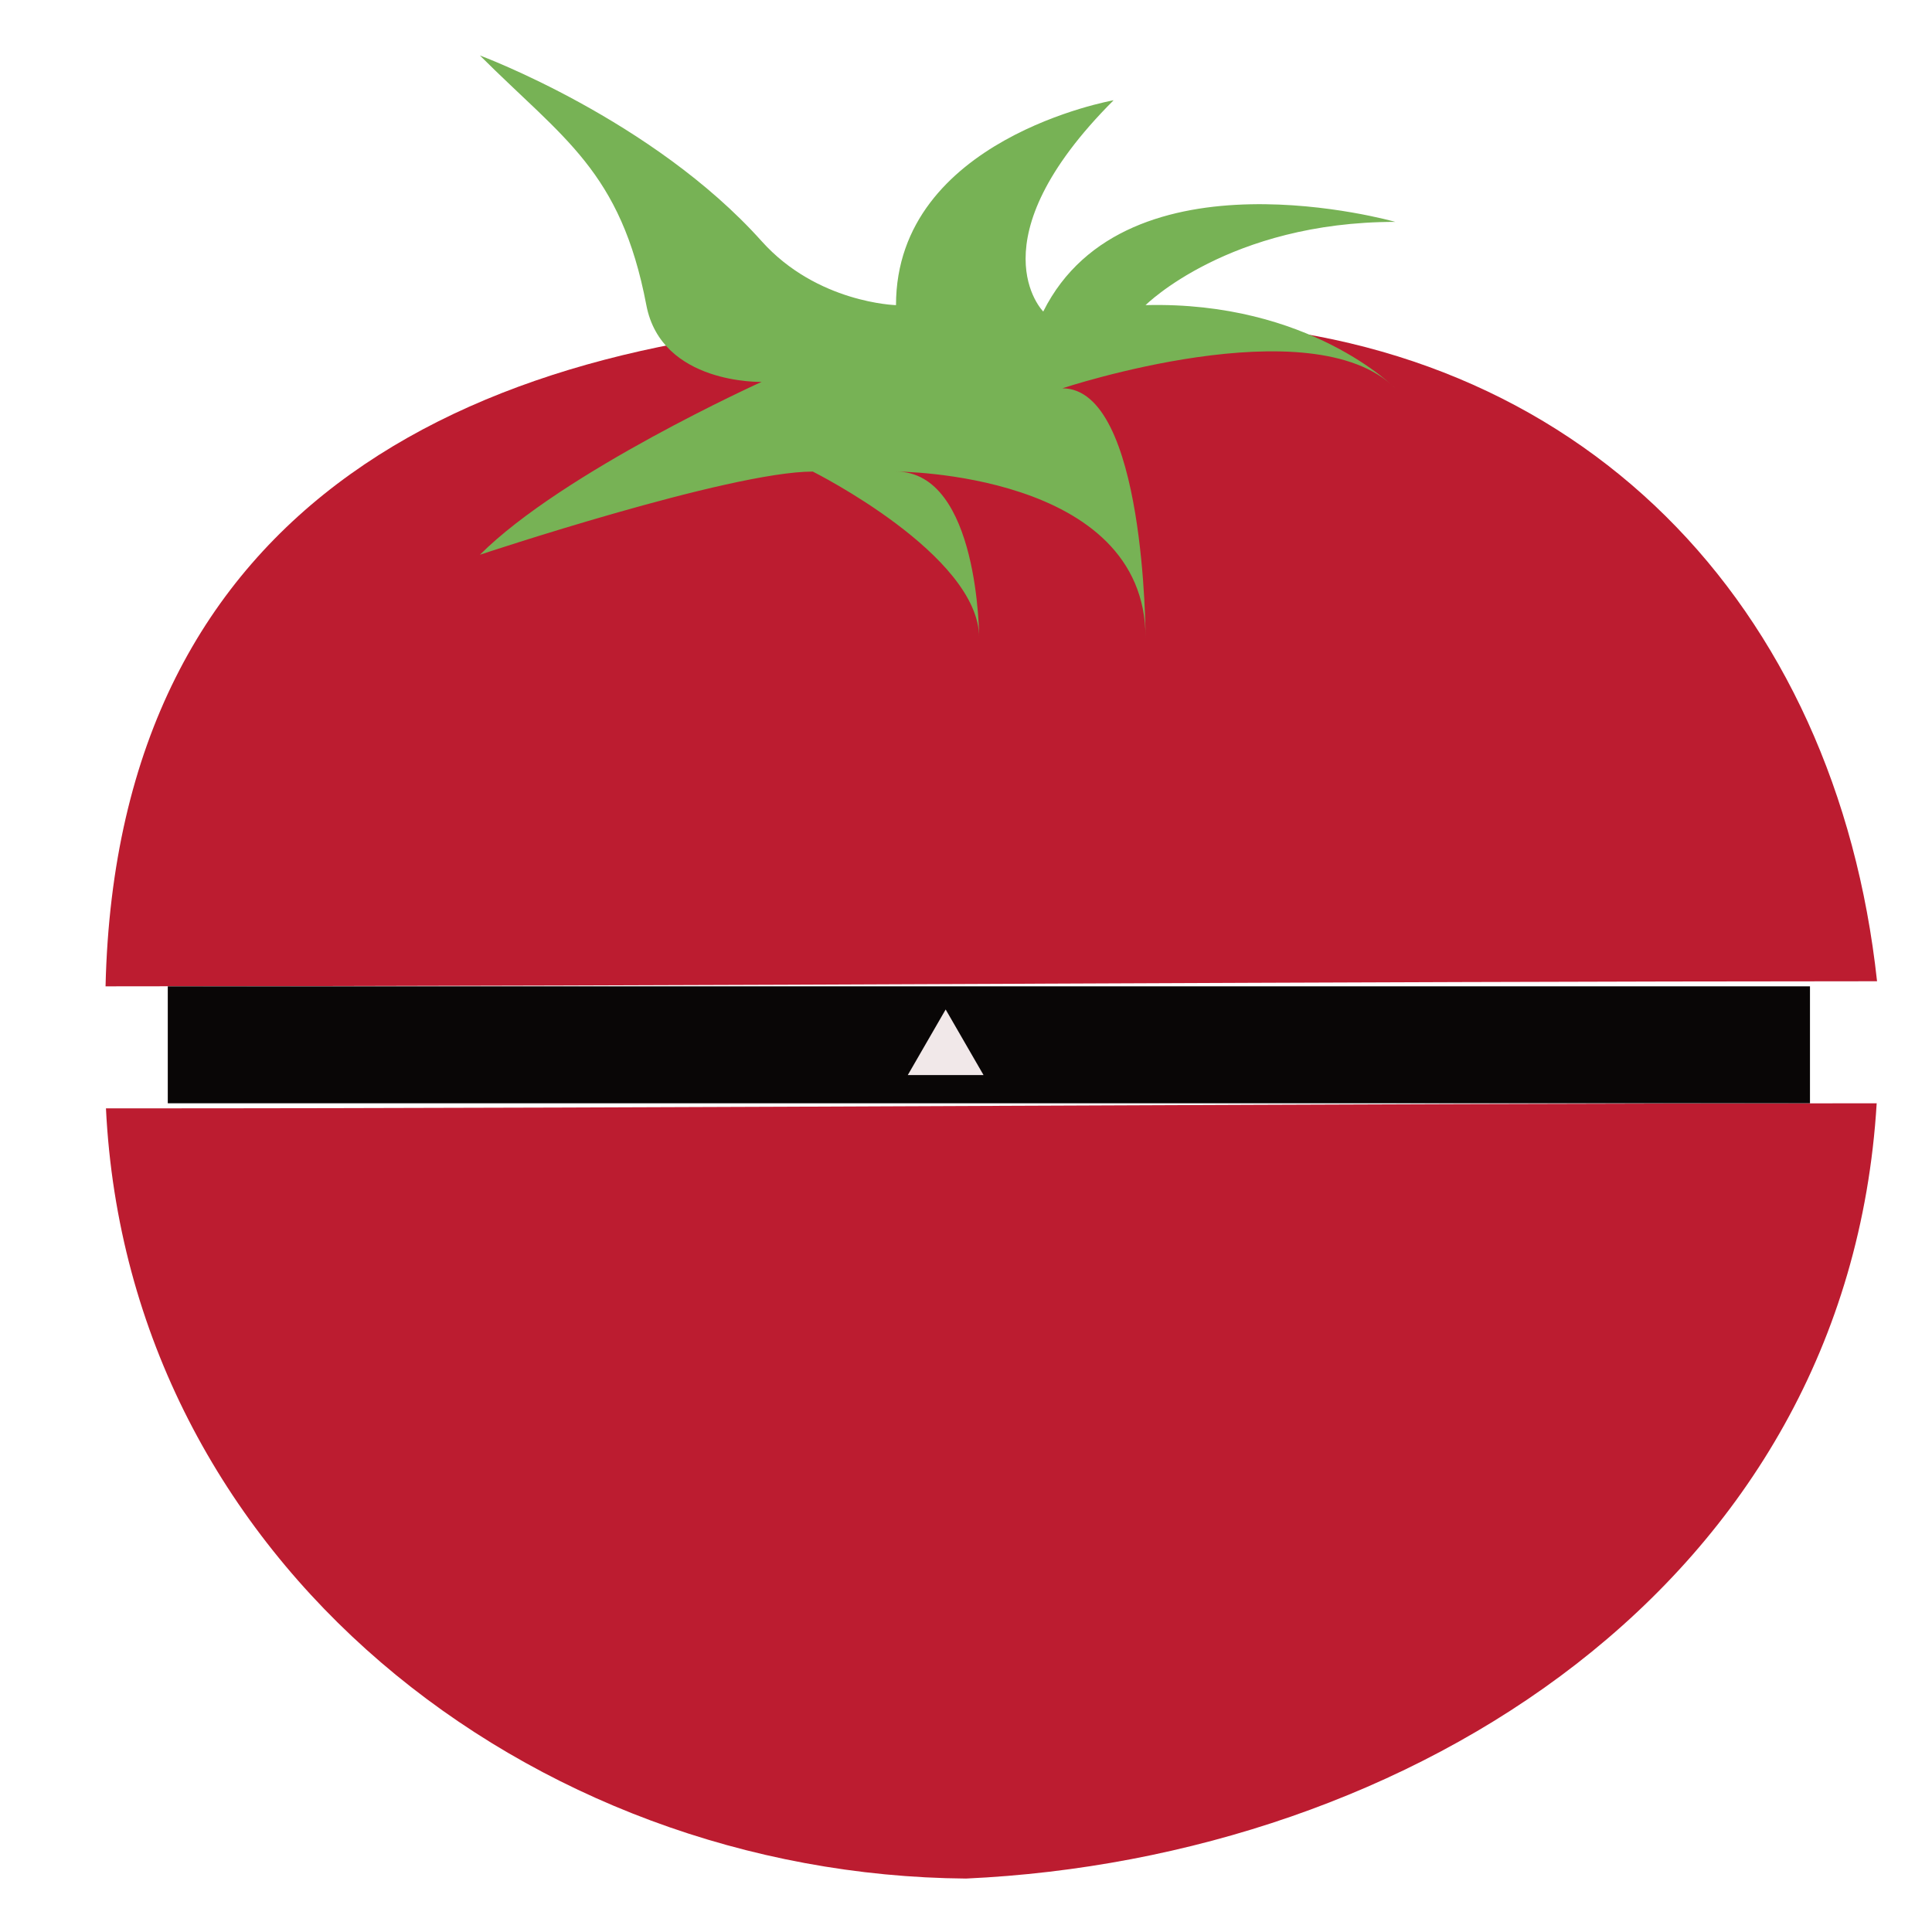
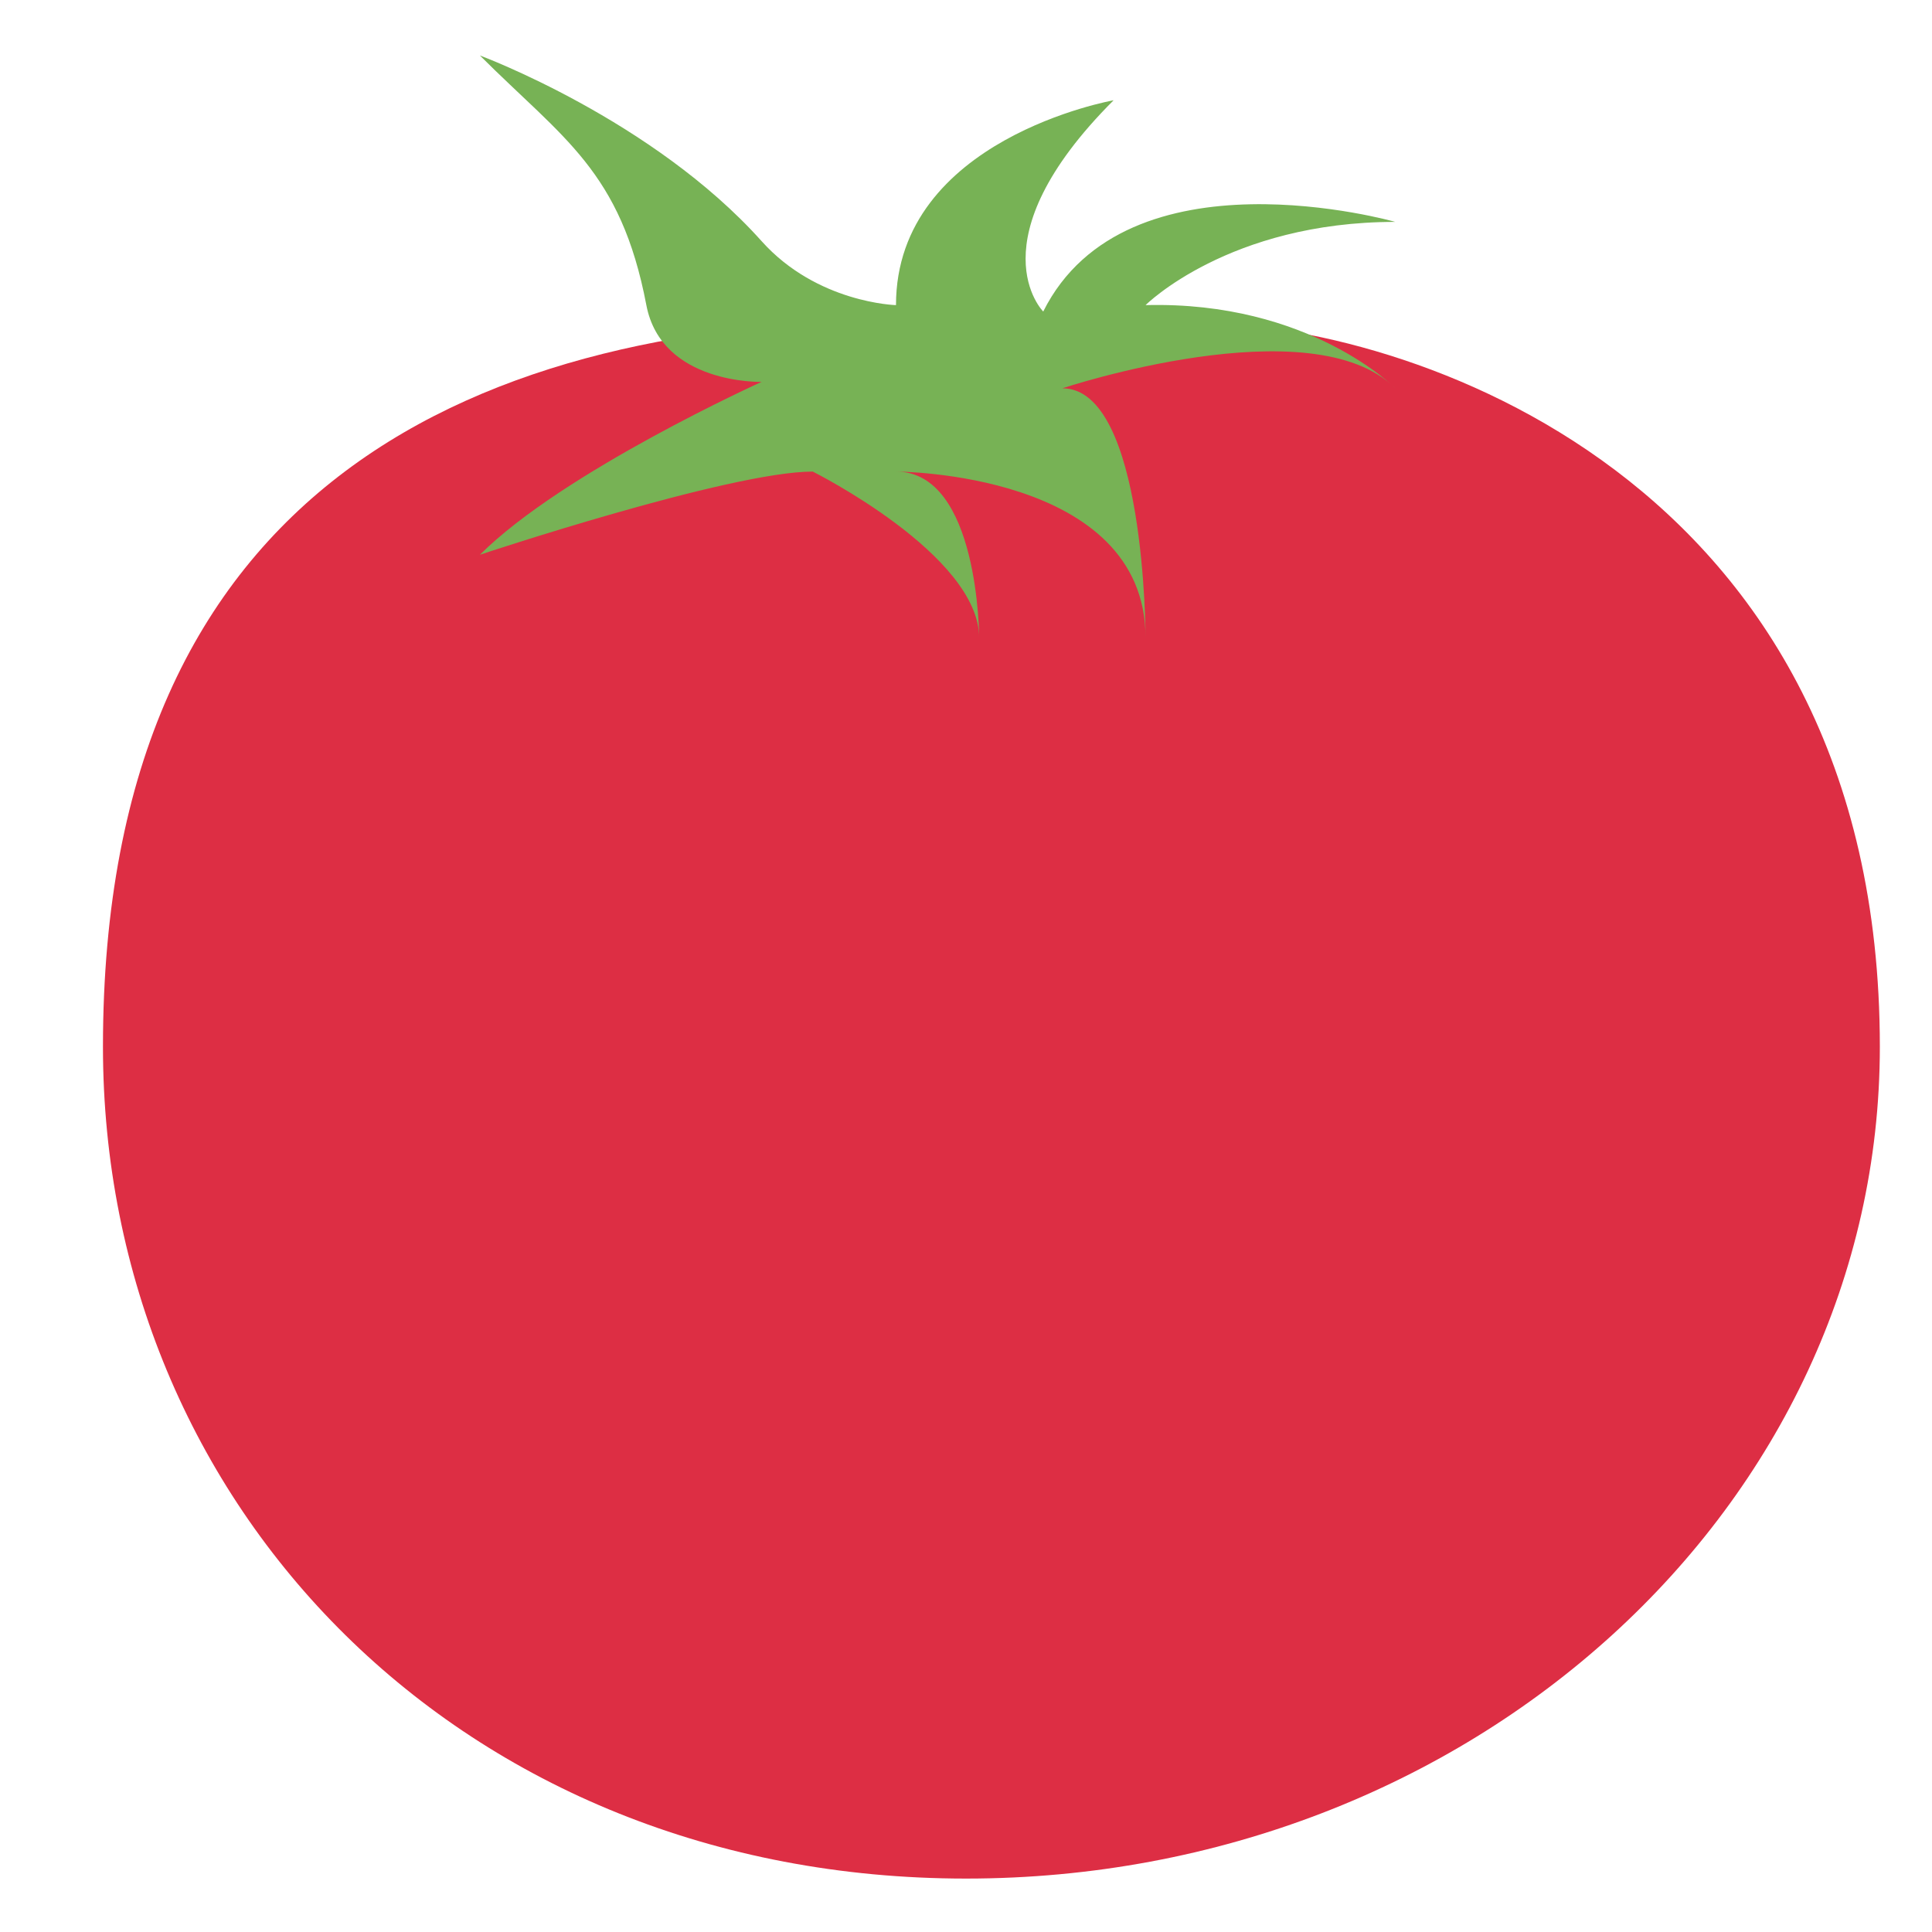
- <svg xmlns="http://www.w3.org/2000/svg" version="1.1" x="0" y="0" width="47.5" height="47.5" viewBox="0, 0, 47.5, 47.5">
-   <g id="g12">
-     <path d="M46.14,27.125 C45.424,38.967 34.634,45.687 23.751,46.186 C13.043,46.101 3.149,38.411 2.605,27.25 C10.037,27.251 17.468,27.218 24.9,27.187 C25.281,27.186 25.281,27.186 25.662,27.184 C32.488,27.156 39.314,27.127 46.14,27.125 z" fill="#BC1C30" />
-     <path d="M22.389,7.863 C23.454,7.863 25.854,8.02 26.879,8.151 C27.678,8.013 28.509,7.93 29.368,7.93 C38.879,8.277 45.145,14.87 46.149,24.125 C39.316,24.127 32.483,24.156 25.65,24.184 C25.269,24.186 25.269,24.186 24.887,24.188 C17.456,24.22 10.026,24.247 2.595,24.25 C2.876,12.251 11.785,8.121 22.389,7.863 z" fill="#BC1C30" />
-     <path d="M4.125,24.25 L44.5,24.25 L44.5,27.125 L4.125,27.125 L4.125,24.25 z" fill="#090606" />
-     <path d="M11.799,1.364 C13.845,3.409 15.261,4.197 15.891,7.502 C16.264,9.457 18.724,9.389 18.724,9.389 C18.724,9.389 13.845,11.594 11.799,13.639 C11.799,13.639 17.936,11.594 19.983,11.594 C19.983,11.594 24.074,13.639 24.074,15.685 C24.074,15.685 24.074,11.594 22.029,11.594 C22.029,11.594 28.165,11.594 28.165,15.685 C28.165,15.685 28.165,9.547 26.12,9.547 C26.12,9.547 32.259,7.502 34.304,9.547 C34.304,9.547 32.197,7.397 28.165,7.502 C28.165,7.502 30.212,5.455 34.304,5.455 C34.304,5.455 27.694,3.567 25.649,7.659 C25.649,7.659 23.916,5.928 27.379,2.465 C27.379,2.465 22.029,3.409 22.029,7.502 C22.029,7.502 20.089,7.453 18.724,5.928 C16.047,2.938 11.799,1.364 11.799,1.364" fill="#77B255" id="path28" />
-     <path d="M22.319,26.431 L23.25,24.819 L24.181,26.431 z" fill="#F1E8E9" />
+ <svg xmlns="http://www.w3.org/2000/svg" version="1.1" viewBox="0 0 47.5 47.5" style="enable-background:new 0 0 47.5 47.5;" id="svg2" xml:space="preserve">
+   <defs id="defs6">
+     <clipPath id="clipPath18">
+       <path d="M 0,38 38,38 38,0 0,0 0,38 z" id="path20" />
+     </clipPath>
+   </defs>
+   <g transform="matrix(1.25,0,0,-1.25,0,47.5)" id="g12">
+     <g id="g14">
+       <g clip-path="url(#clipPath18)" id="g16">
+         <g transform="translate(23.4941,31.6558)" id="g22">
+           <path d="m 0,0 c -0.687,0 -1.352,-0.066 -1.991,-0.177 -0.82,0.105 -2.74,0.231 -3.592,0.231 -8.472,0 -15.886,-3.177 -15.886,-14.298 0,-9.036 7.049,-16.361 16.976,-16.361 9.927,0 17.973,7.325 17.973,16.361 C 13.48,-2.995 4.096,0 0,0" id="path24" style="fill:#dd2e44;fill-opacity:1;fill-rule:nonzero;stroke:none" />
+         </g>
+         <g transform="translate(9.439,36.9087)" id="g26">
+           <path d="m 0,0 c 1.637,-1.636 2.77,-2.266 3.274,-4.91 0.298,-1.564 2.266,-1.51 2.266,-1.51 0,0 -3.903,-1.764 -5.54,-3.4 0,0 4.91,1.636 6.547,1.636 0,0 3.273,-1.636 3.273,-3.273 0,0 0,3.273 -1.636,3.273 0,0 4.909,0 4.909,-3.273 0,0 0,4.911 -1.636,4.911 0,0 4.911,1.636 6.547,0 0,0 -1.685,1.72 -4.911,1.636 0,0 1.638,1.637 4.911,1.637 0,0 -5.288,1.511 -6.924,-1.763 0,0 -1.386,1.385 1.384,4.155 0,0 -4.28,-0.755 -4.28,-4.029 0,0 -1.552,0.039 -2.644,1.259 C 3.399,-1.259 0,0 0,0" id="path28" style="fill:#77b255;fill-opacity:1;fill-rule:nonzero;stroke:none" />
+         </g>
+       </g>
+     </g>
  </g>
</svg>
